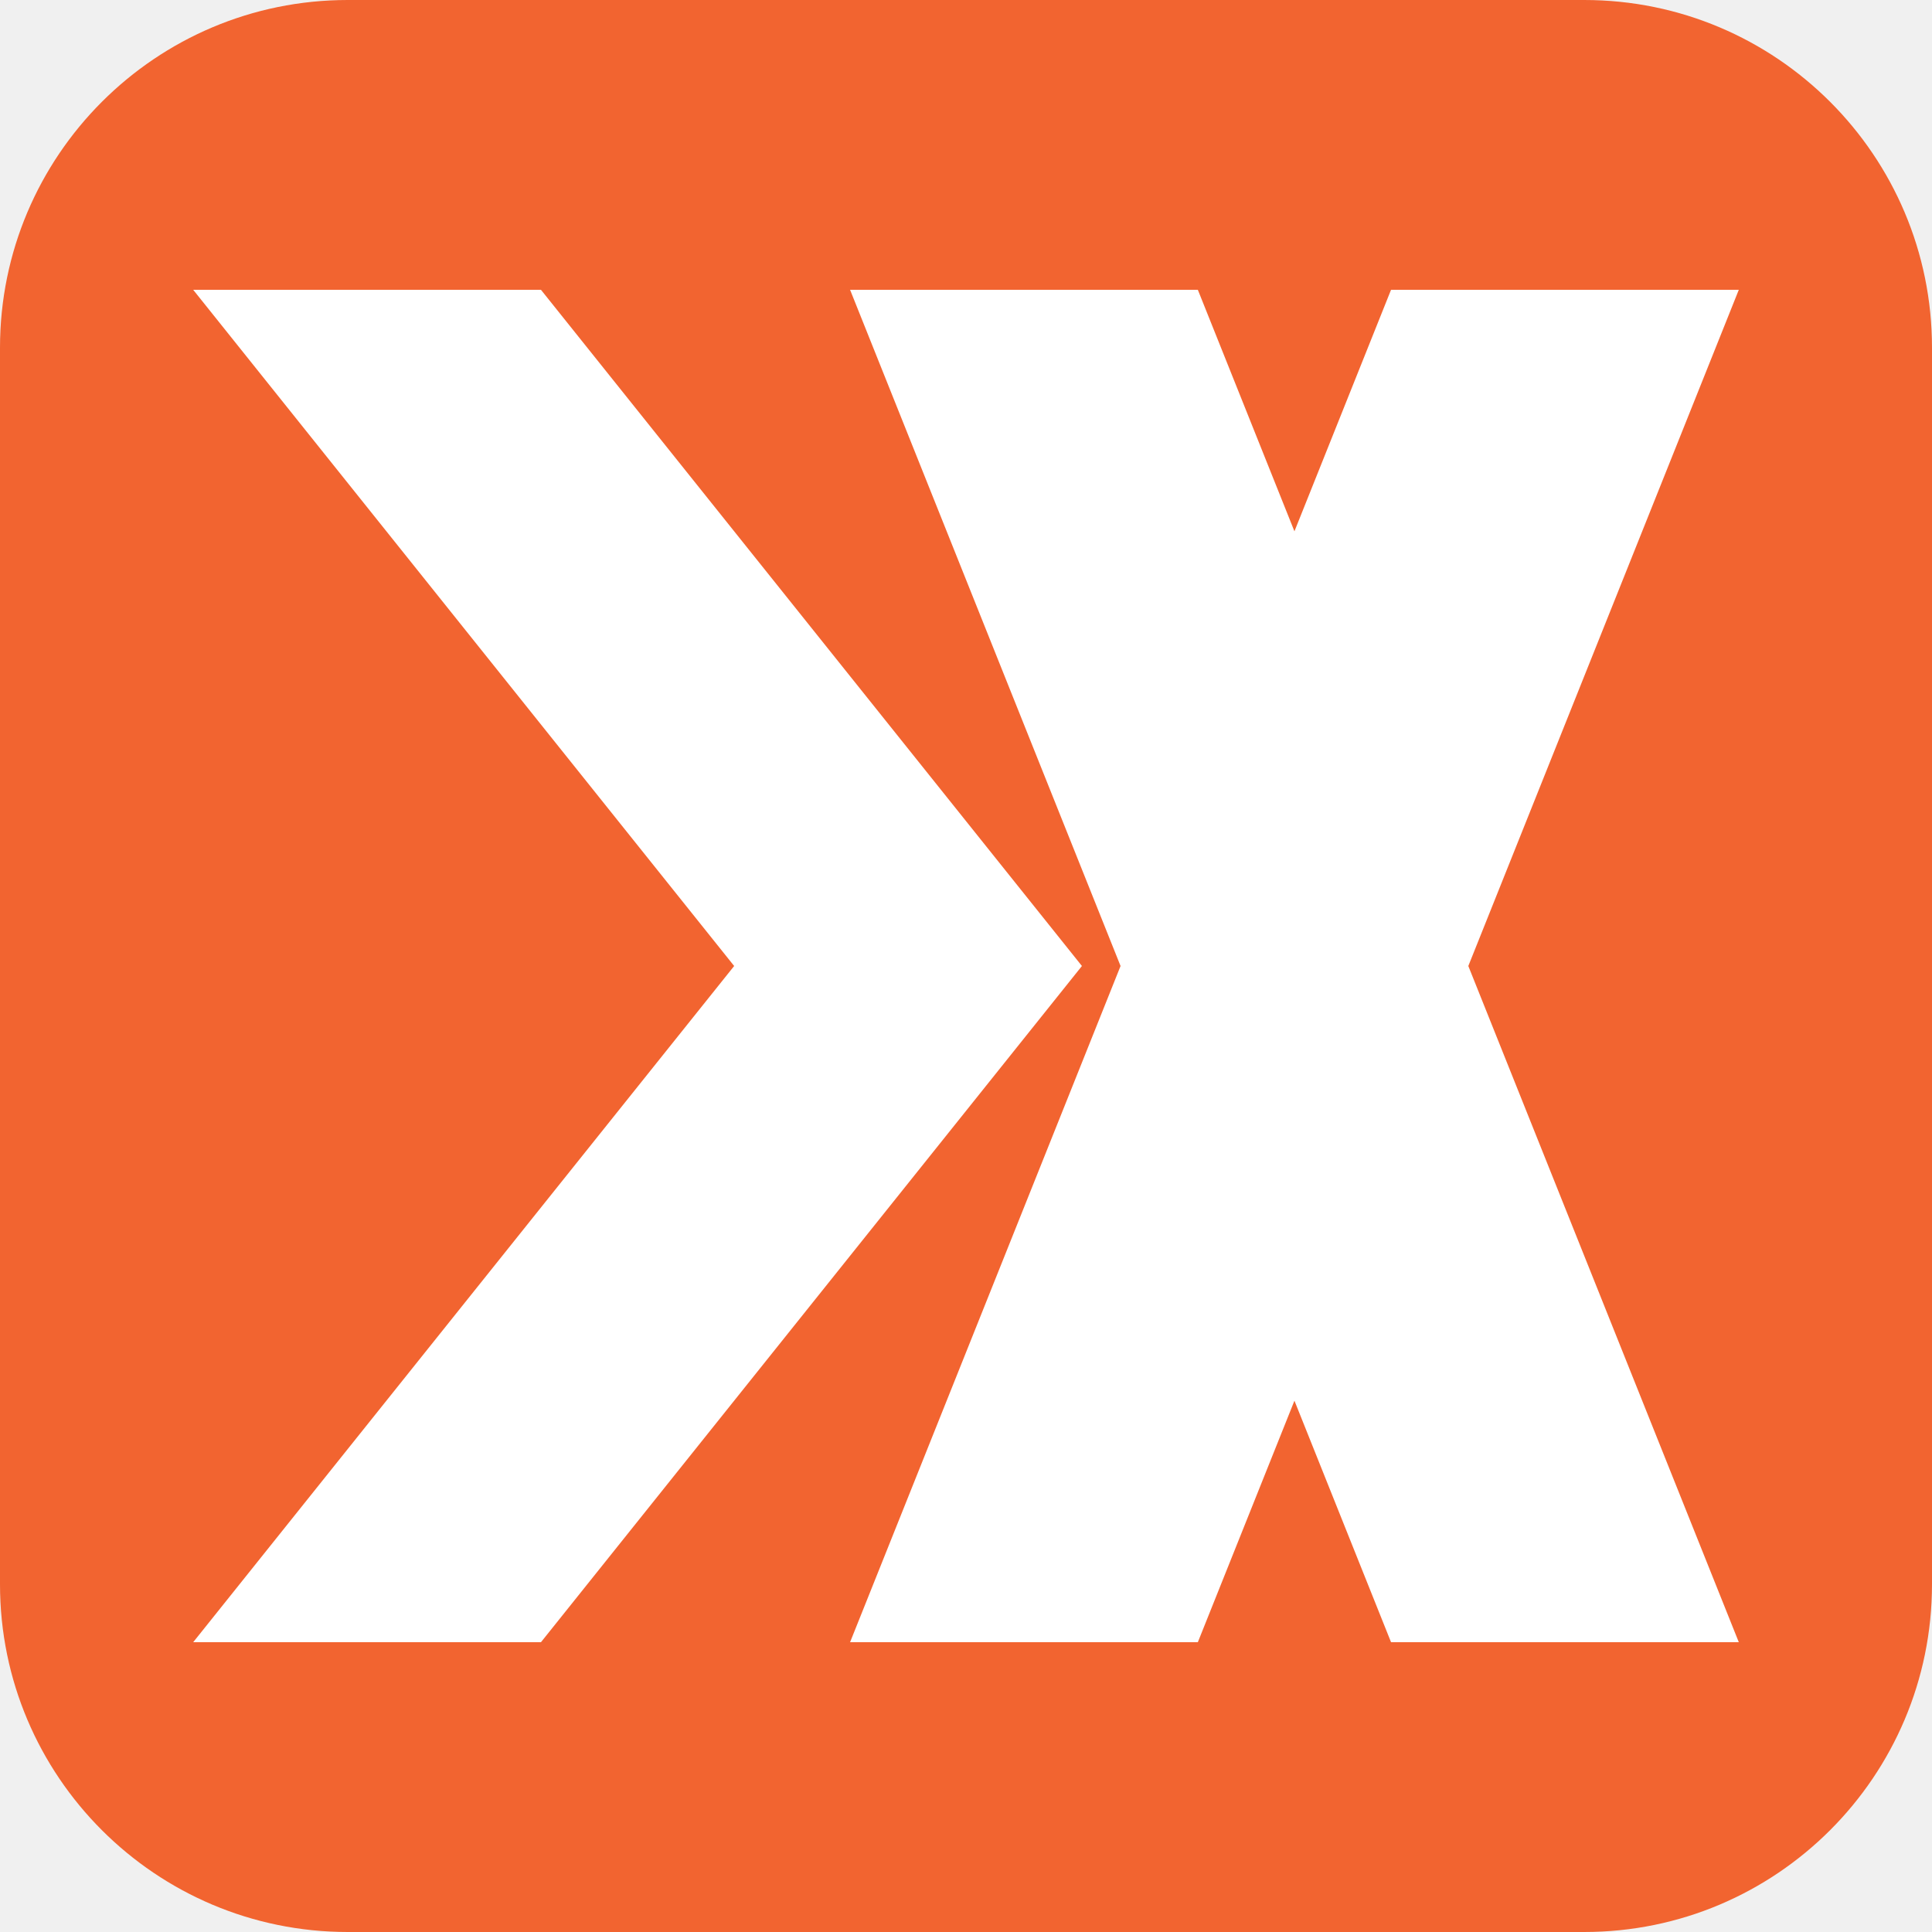
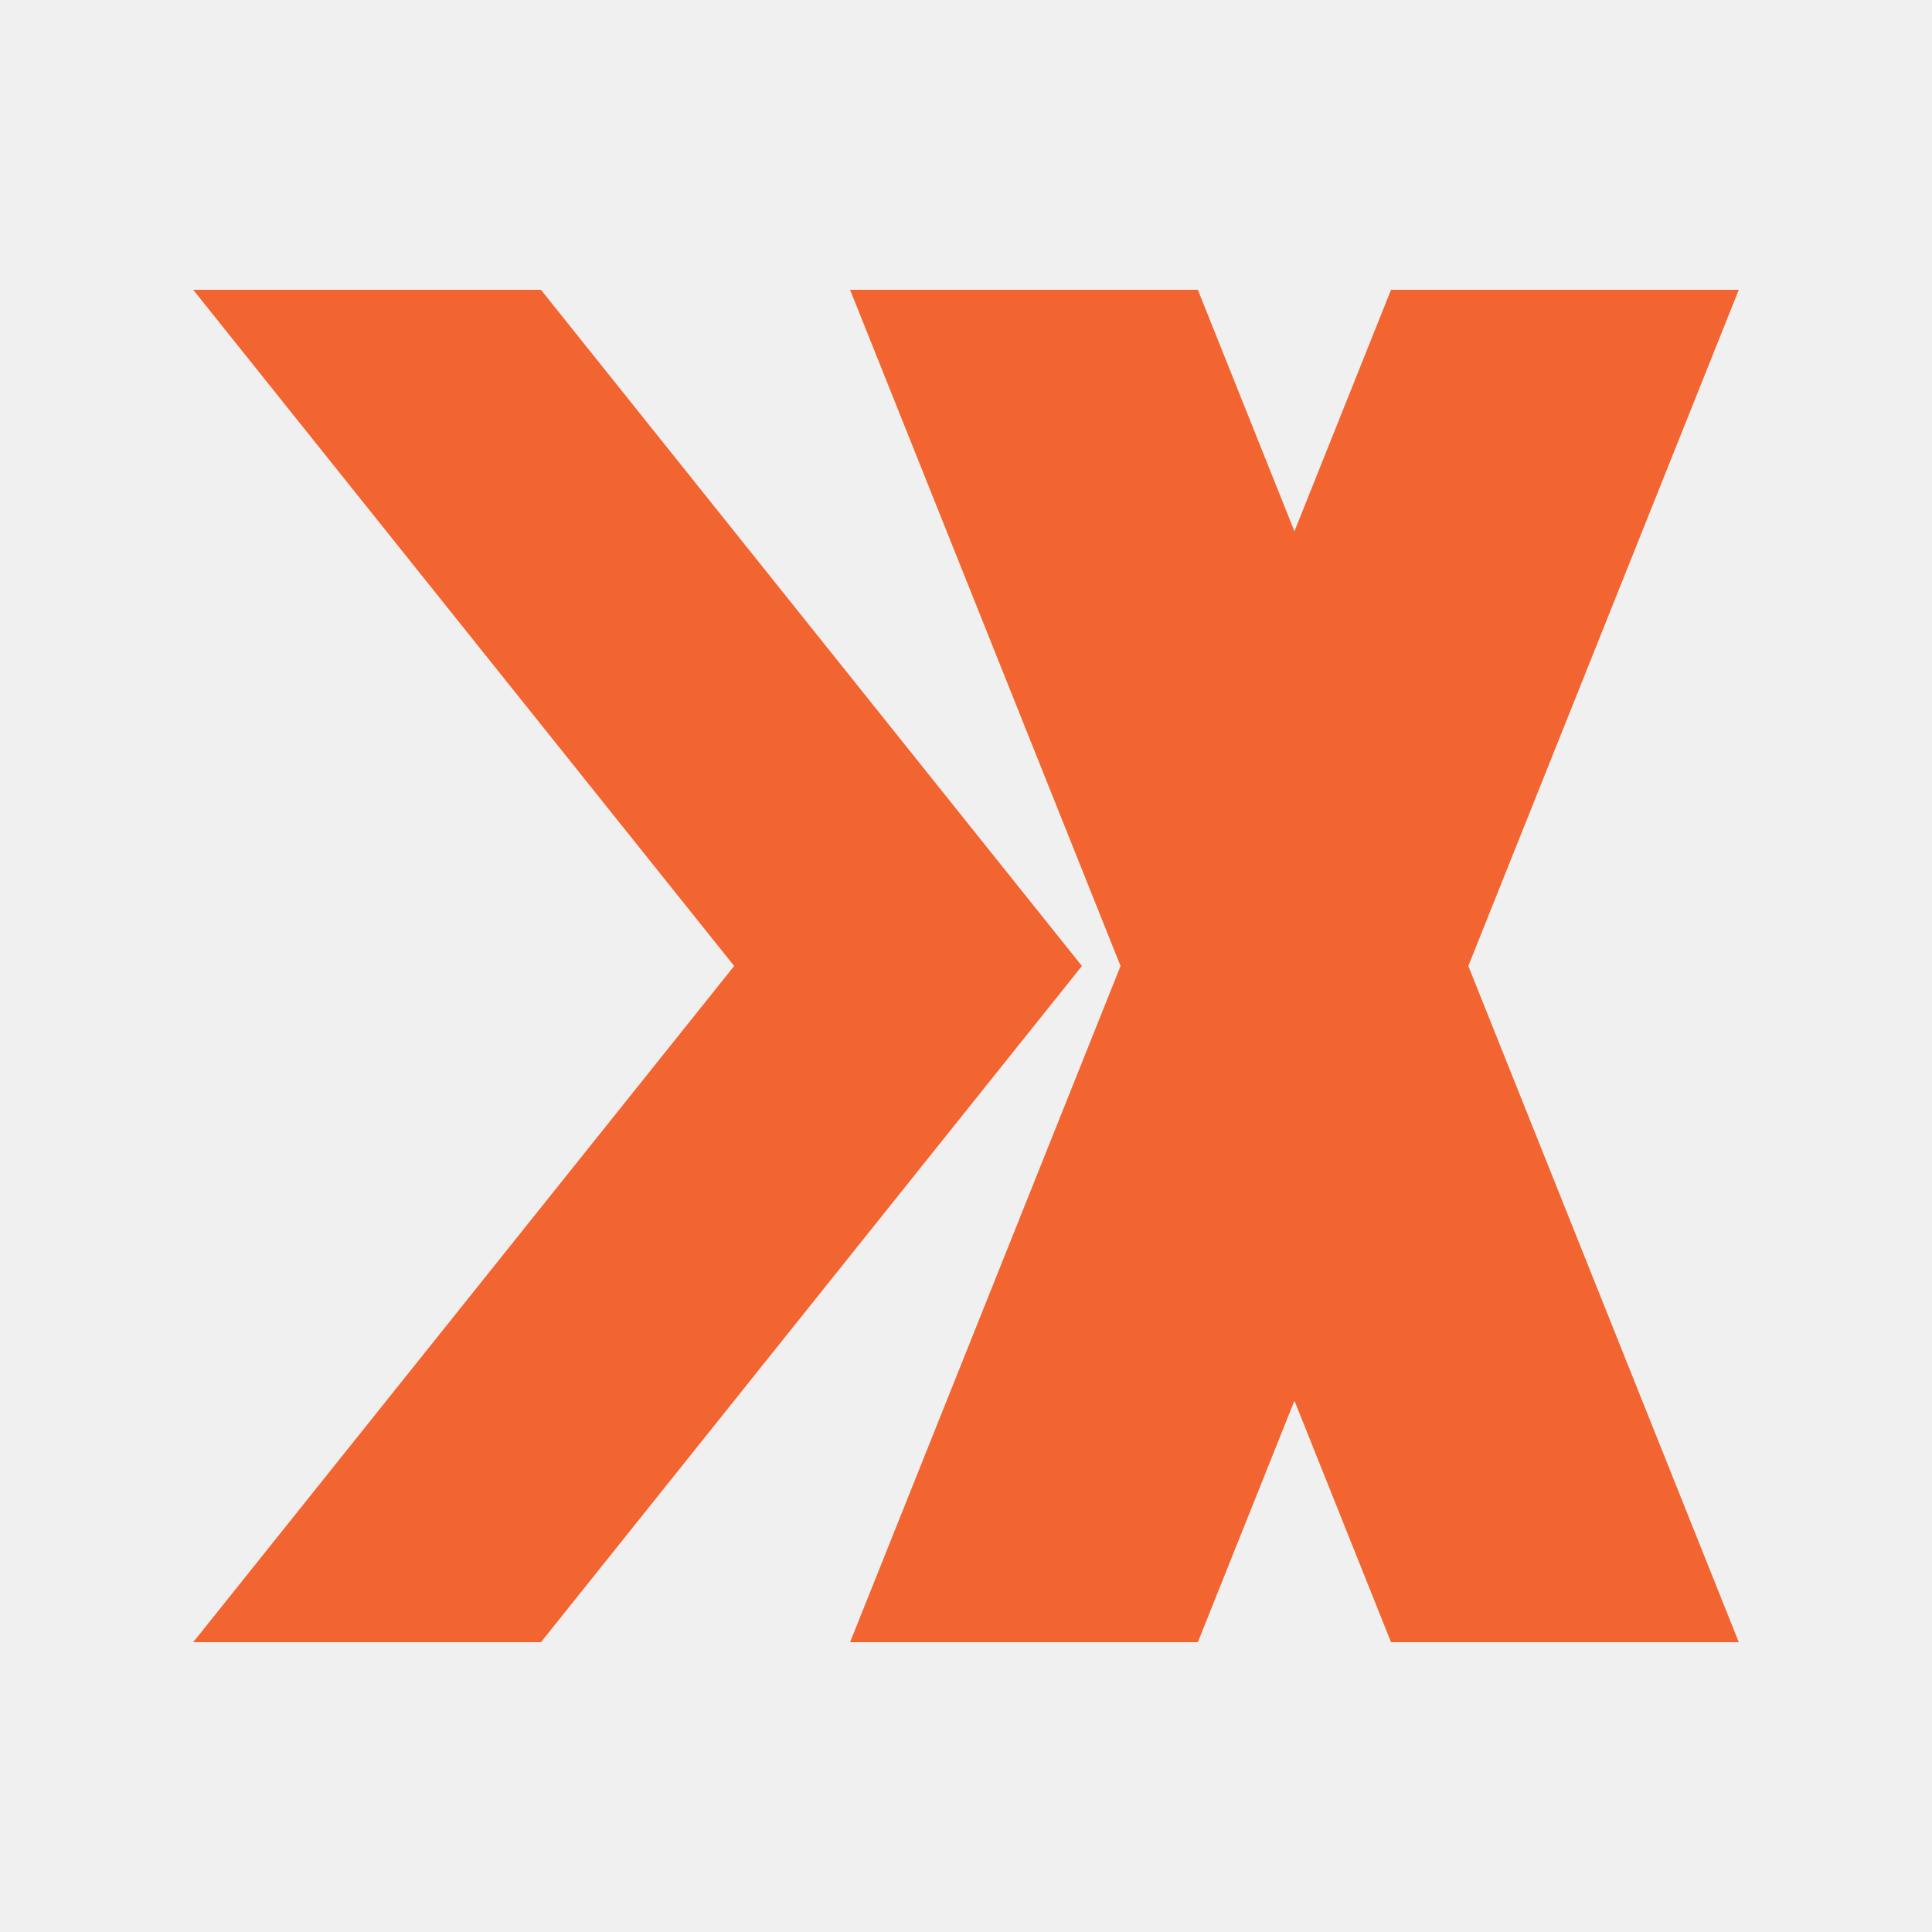
<svg xmlns="http://www.w3.org/2000/svg" viewBox="0 0 100 100">
-   <rect width="100" height="100" rx="18" ry="18" fill="#F26430" />
-   <polygon points="10,15 38,50 10,85 28,85 56,50 28,15" fill="#ffffff" />
-   <polygon points="44,15 62,15 90,85 72,85" fill="#ffffff" />
-   <polygon points="44,85 62,85 90,15 72,15" fill="#ffffff" />
+   <polygon points="10,15 38,50 10,85 28,85 56,50 28,15" fill="#F26430" />
+   <polygon points="44,15 62,15 90,85 72,85" fill="#F26430" />
+   <polygon points="44,85 62,85 90,15 72,15" fill="#F26430" />
</svg>
